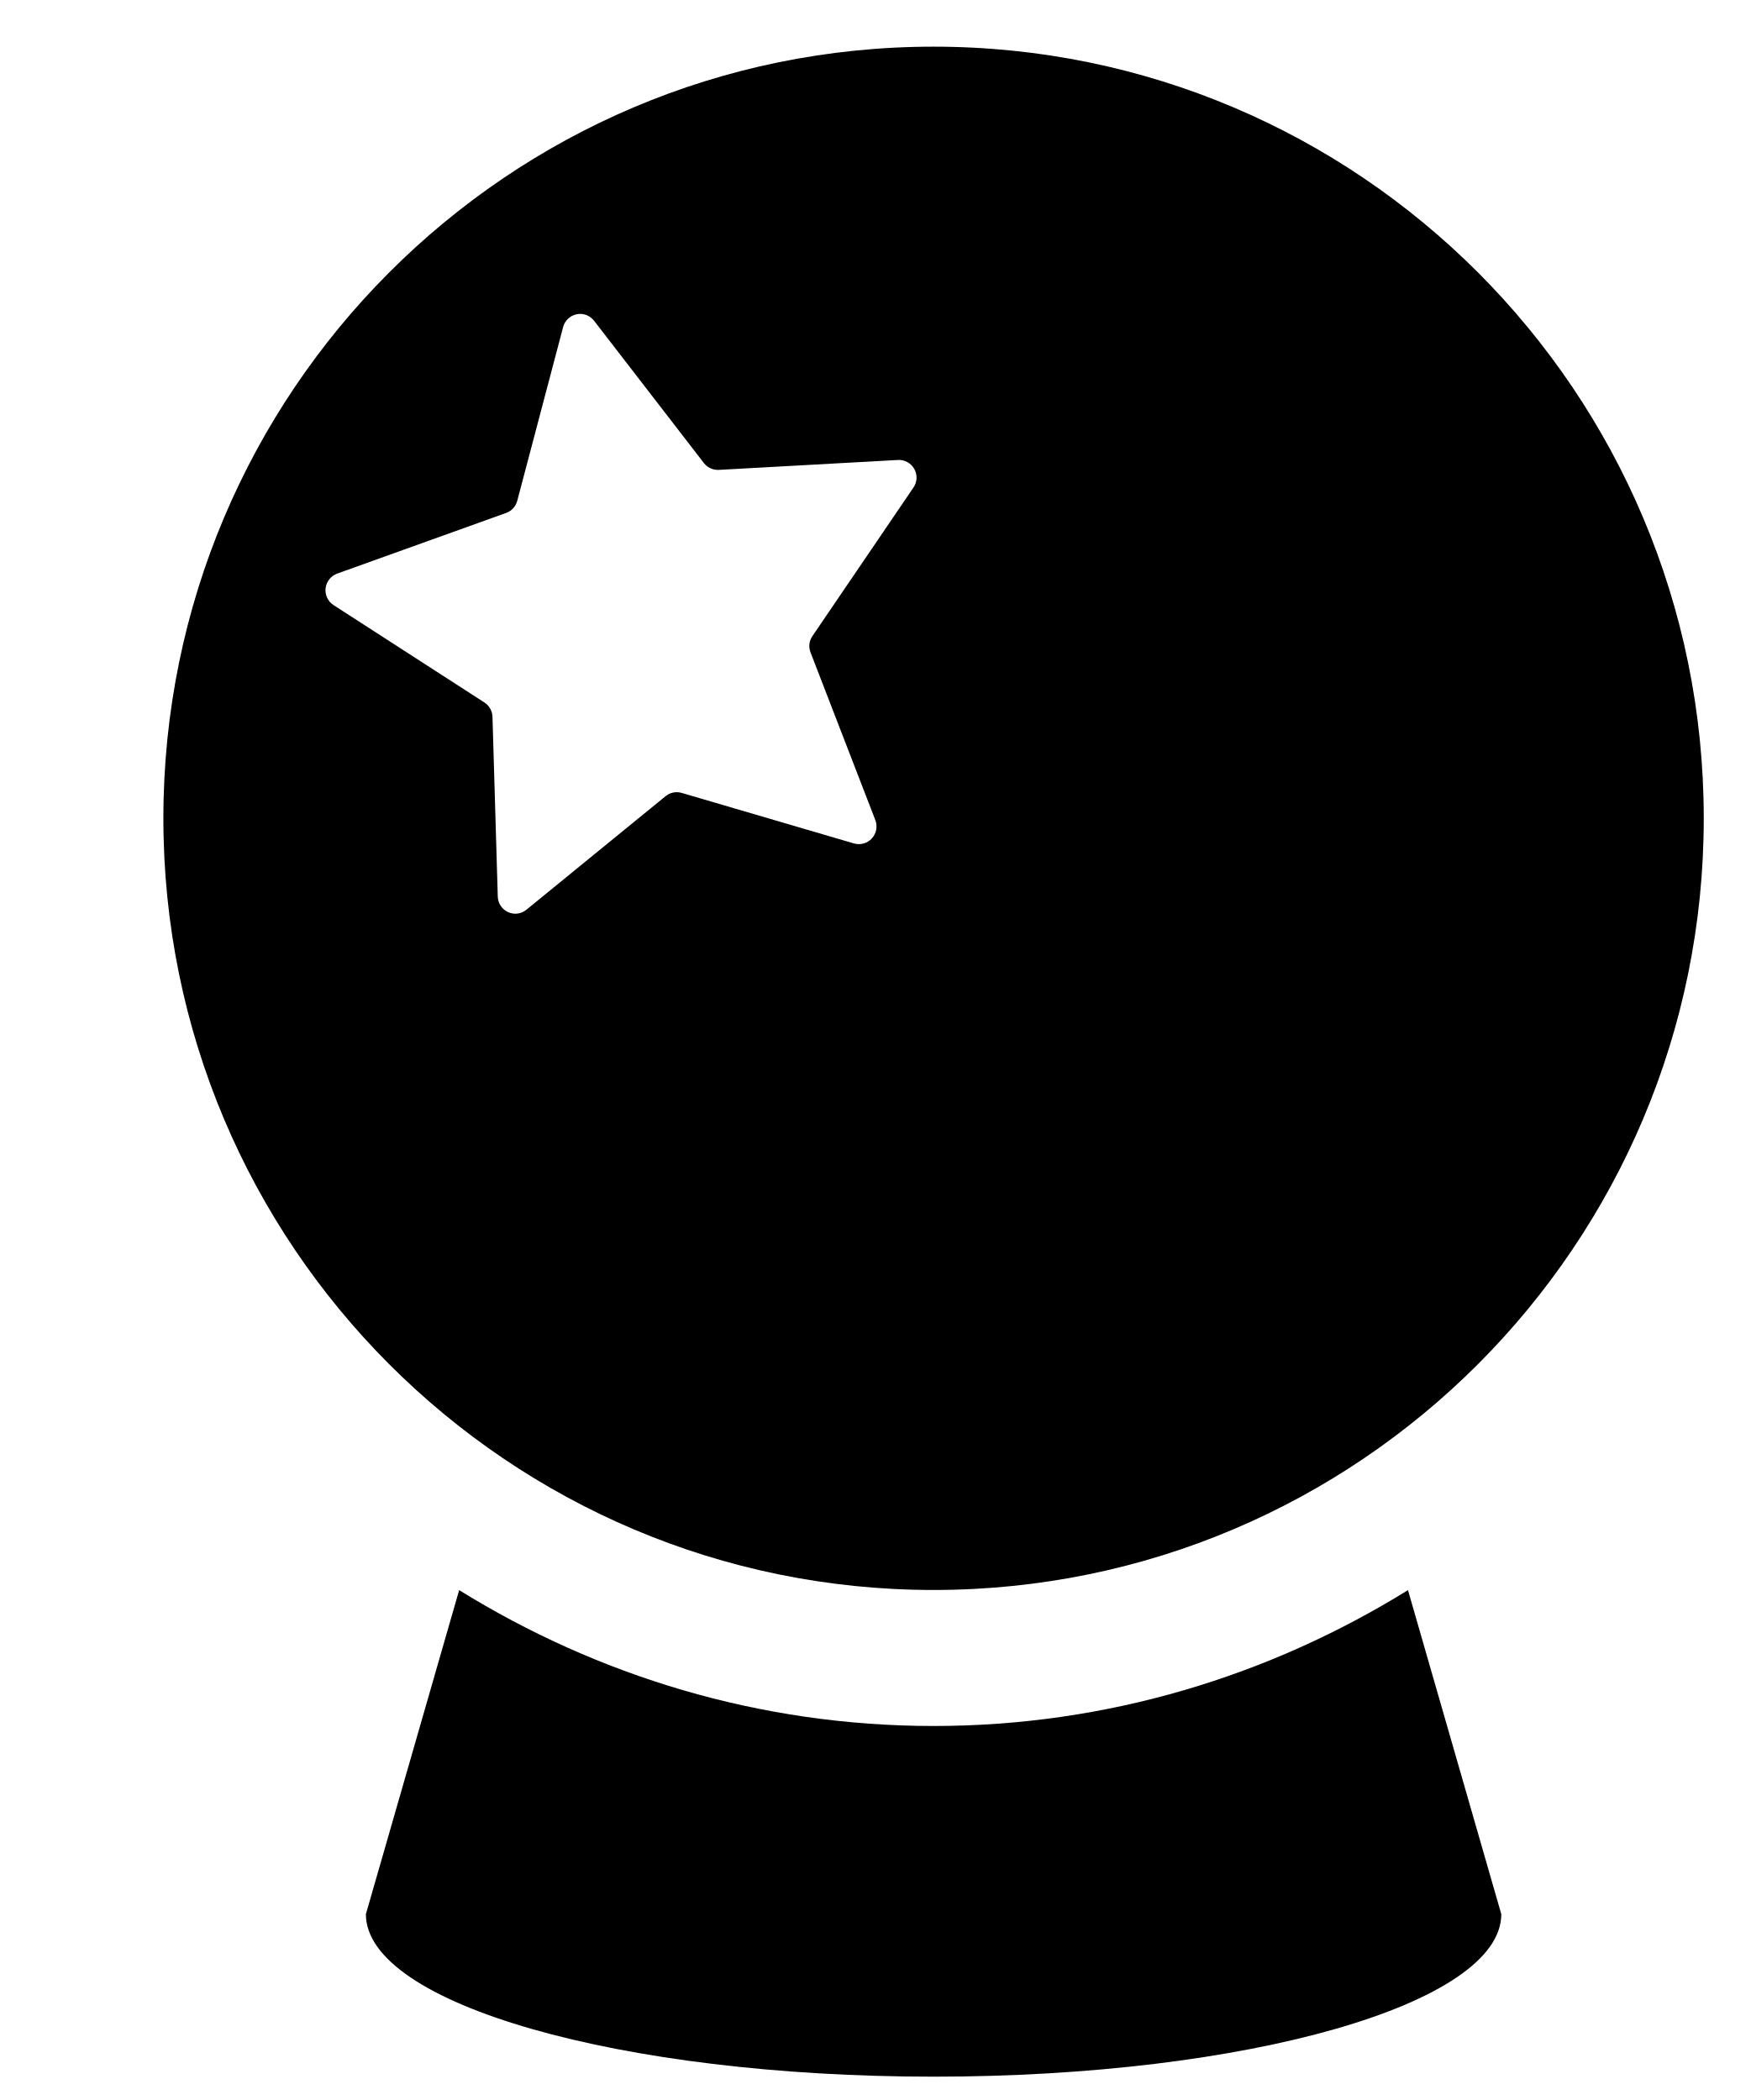
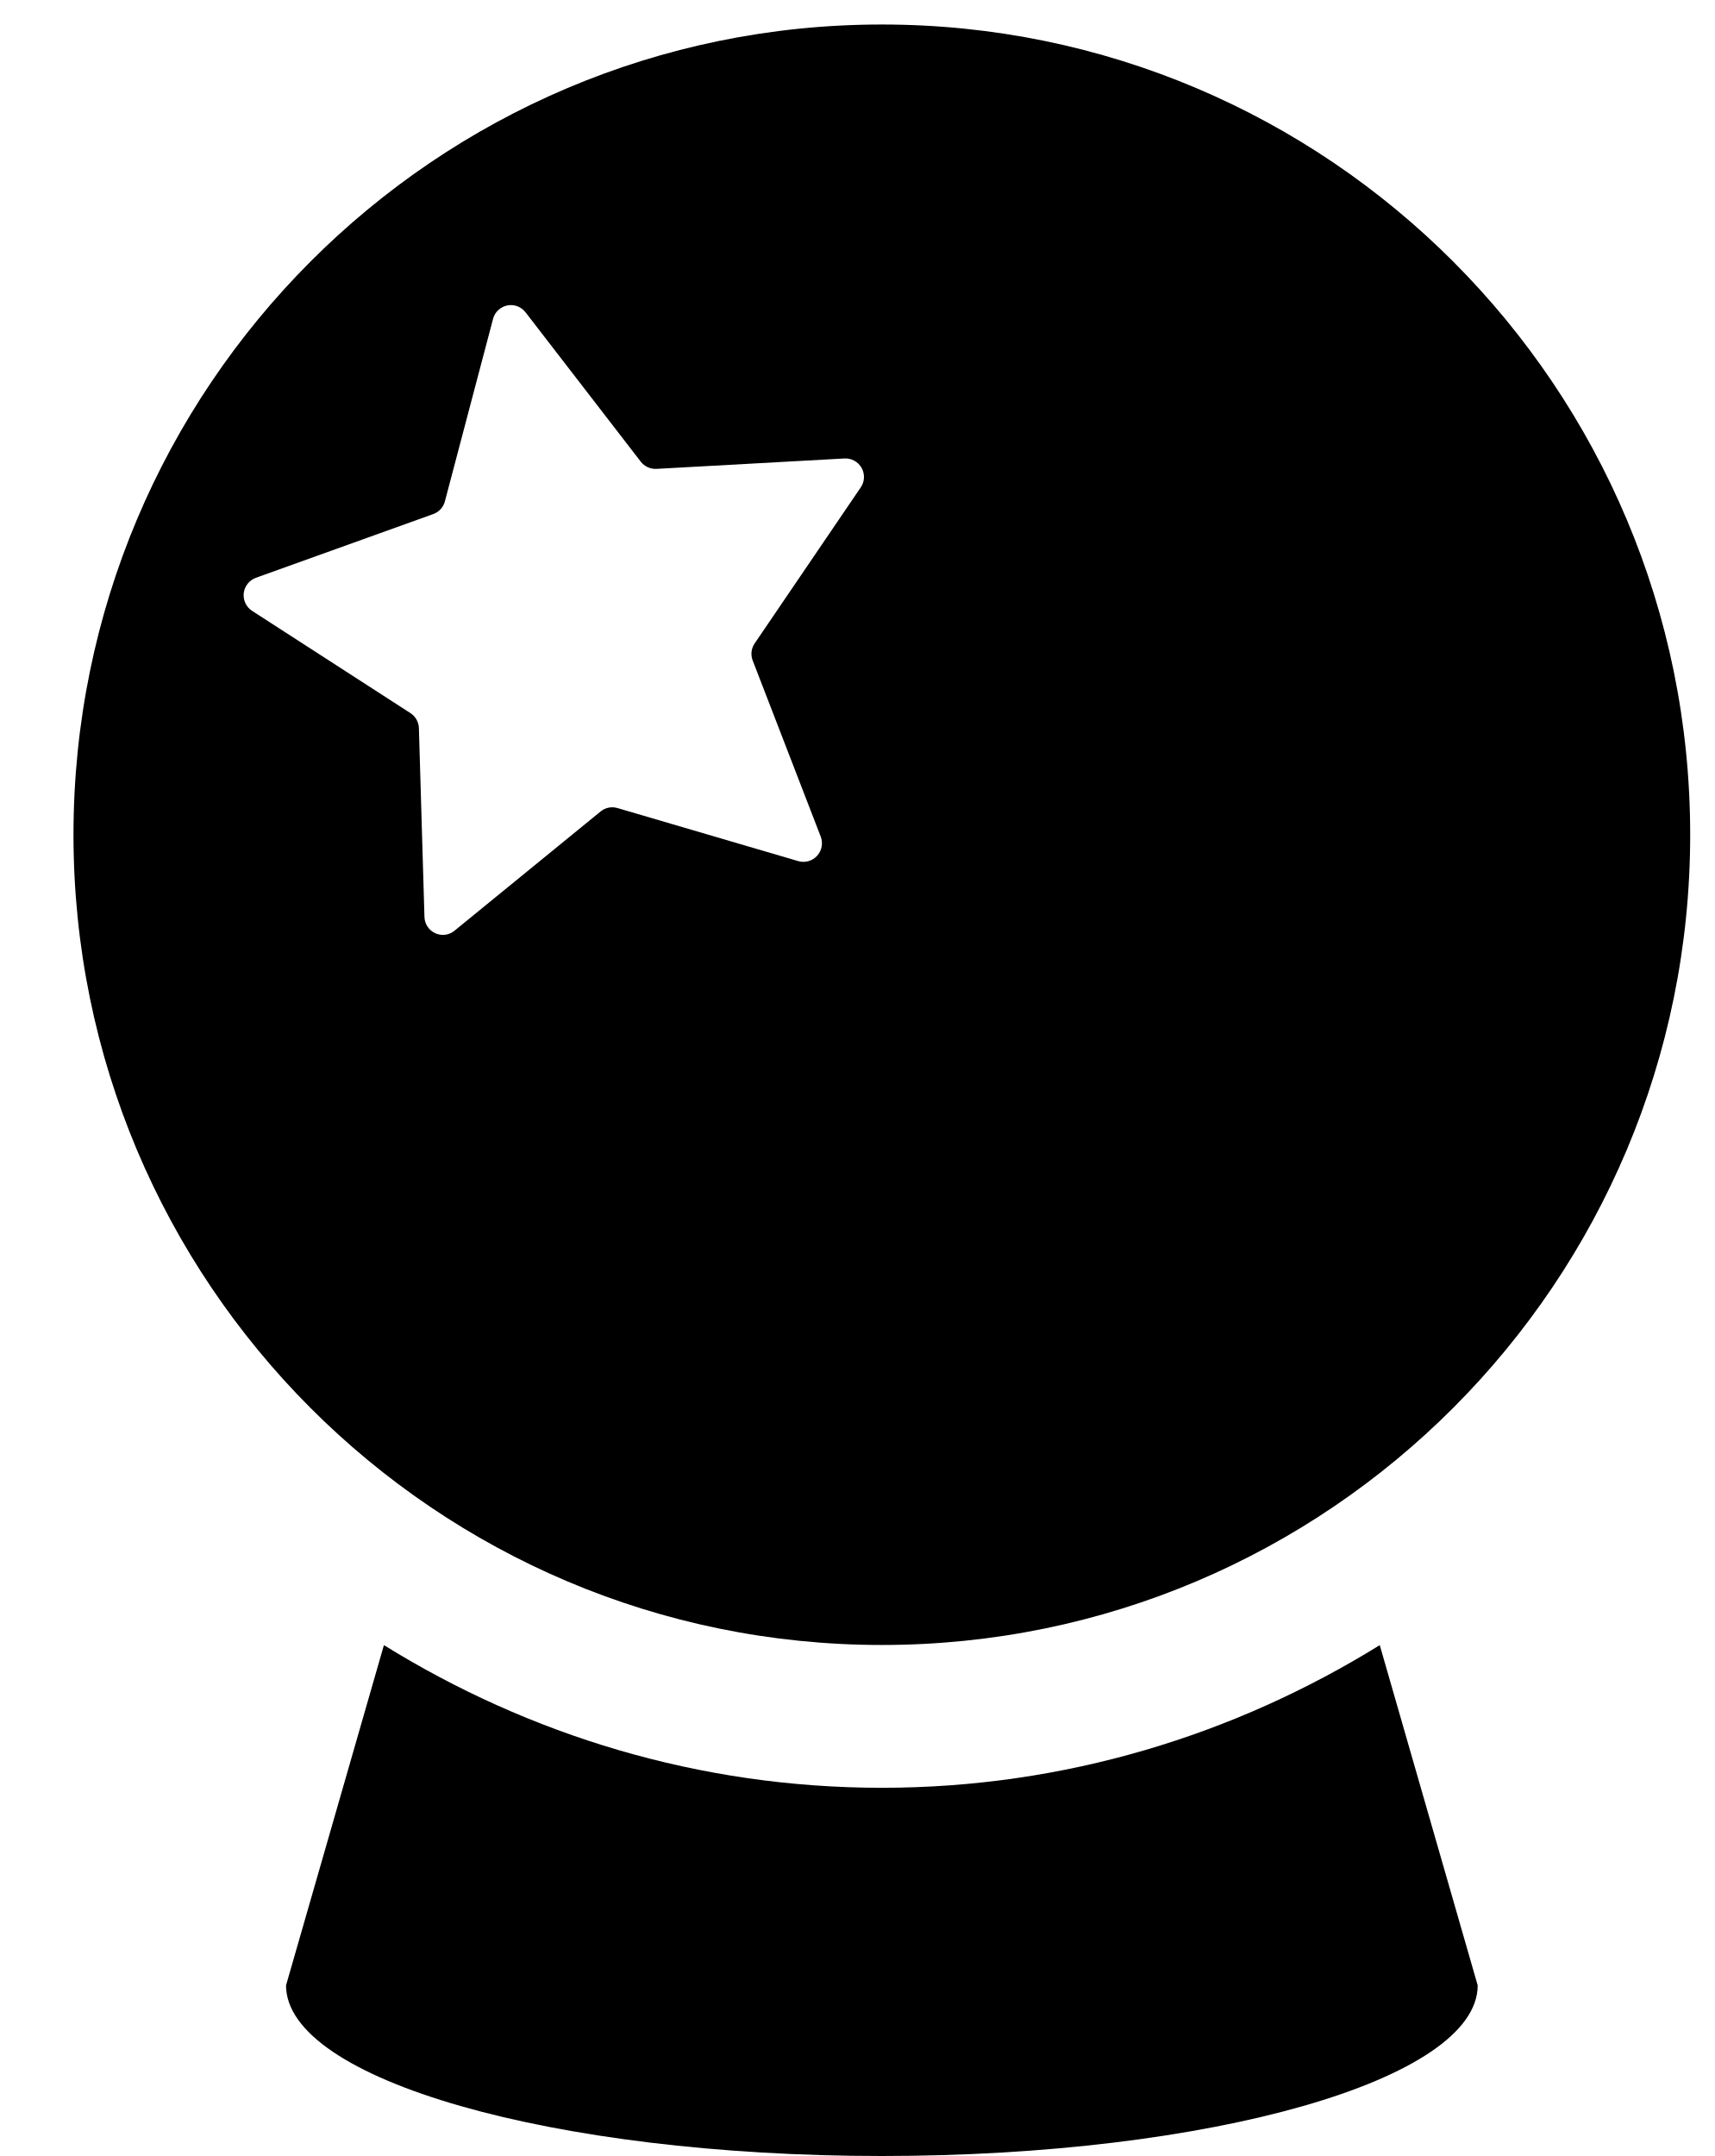
- <svg xmlns="http://www.w3.org/2000/svg" viewBox="10 5 75 90" version="1.1" x="0px" y="0px">
+ <svg xmlns="http://www.w3.org/2000/svg" viewBox="14 6 70 88" version="1.1" x="0px" y="0px">
  <g stroke="none" stroke-width="1" fill="none" fill-rule="evenodd">
    <g transform="translate(-1395, -1636)" fill="#000000">
      <g transform="translate(195, 1186)">
        <path d="M1250,528.971 C1257.459,528.971 1264.406,526.814 1270.327,523.148 L1274.325,537.035 C1274.325,540.882 1263.435,544 1250,544 C1236.568,544 1225.677,540.882 1225.677,537.035 L1229.673,523.148 C1235.594,526.817 1242.544,528.971 1250,528.971 Z M1250,523.142 C1231.773,523.142 1217,508.338 1217,490.071 C1217,471.807 1231.773,457 1250,457 C1268.227,457 1283,471.805 1283,490.071 C1283,508.335 1268.227,523.142 1250,523.142 Z M1223.95,480.209 C1223.918,480.495 1224.049,480.775 1224.29,480.932 L1230.758,485.108 C1230.964,485.242 1231.095,485.473 1231.101,485.72 L1231.328,493.426 C1231.336,493.714 1231.508,493.971 1231.767,494.09 C1232.026,494.21 1232.334,494.172 1232.555,493.988 L1238.519,489.121 C1238.711,488.964 1238.967,488.911 1239.206,488.981 L1246.586,491.147 C1246.865,491.228 1247.162,491.144 1247.357,490.931 C1247.551,490.718 1247.607,490.415 1247.505,490.147 L1244.728,482.96 C1244.638,482.727 1244.667,482.468 1244.809,482.261 L1249.139,475.893 C1249.302,475.657 1249.314,475.348 1249.174,475.098 C1249.032,474.847 1248.764,474.698 1248.476,474.713 L1240.796,475.138 C1240.549,475.15 1240.311,475.039 1240.159,474.844 L1235.454,468.747 C1235.277,468.52 1234.992,468.409 1234.707,468.468 C1234.428,468.526 1234.201,468.736 1234.128,469.016 L1232.162,476.464 C1232.098,476.706 1231.921,476.899 1231.685,476.983 L1224.447,479.583 C1224.177,479.682 1223.985,479.924 1223.95,480.209 Z" />
      </g>
    </g>
  </g>
</svg>
